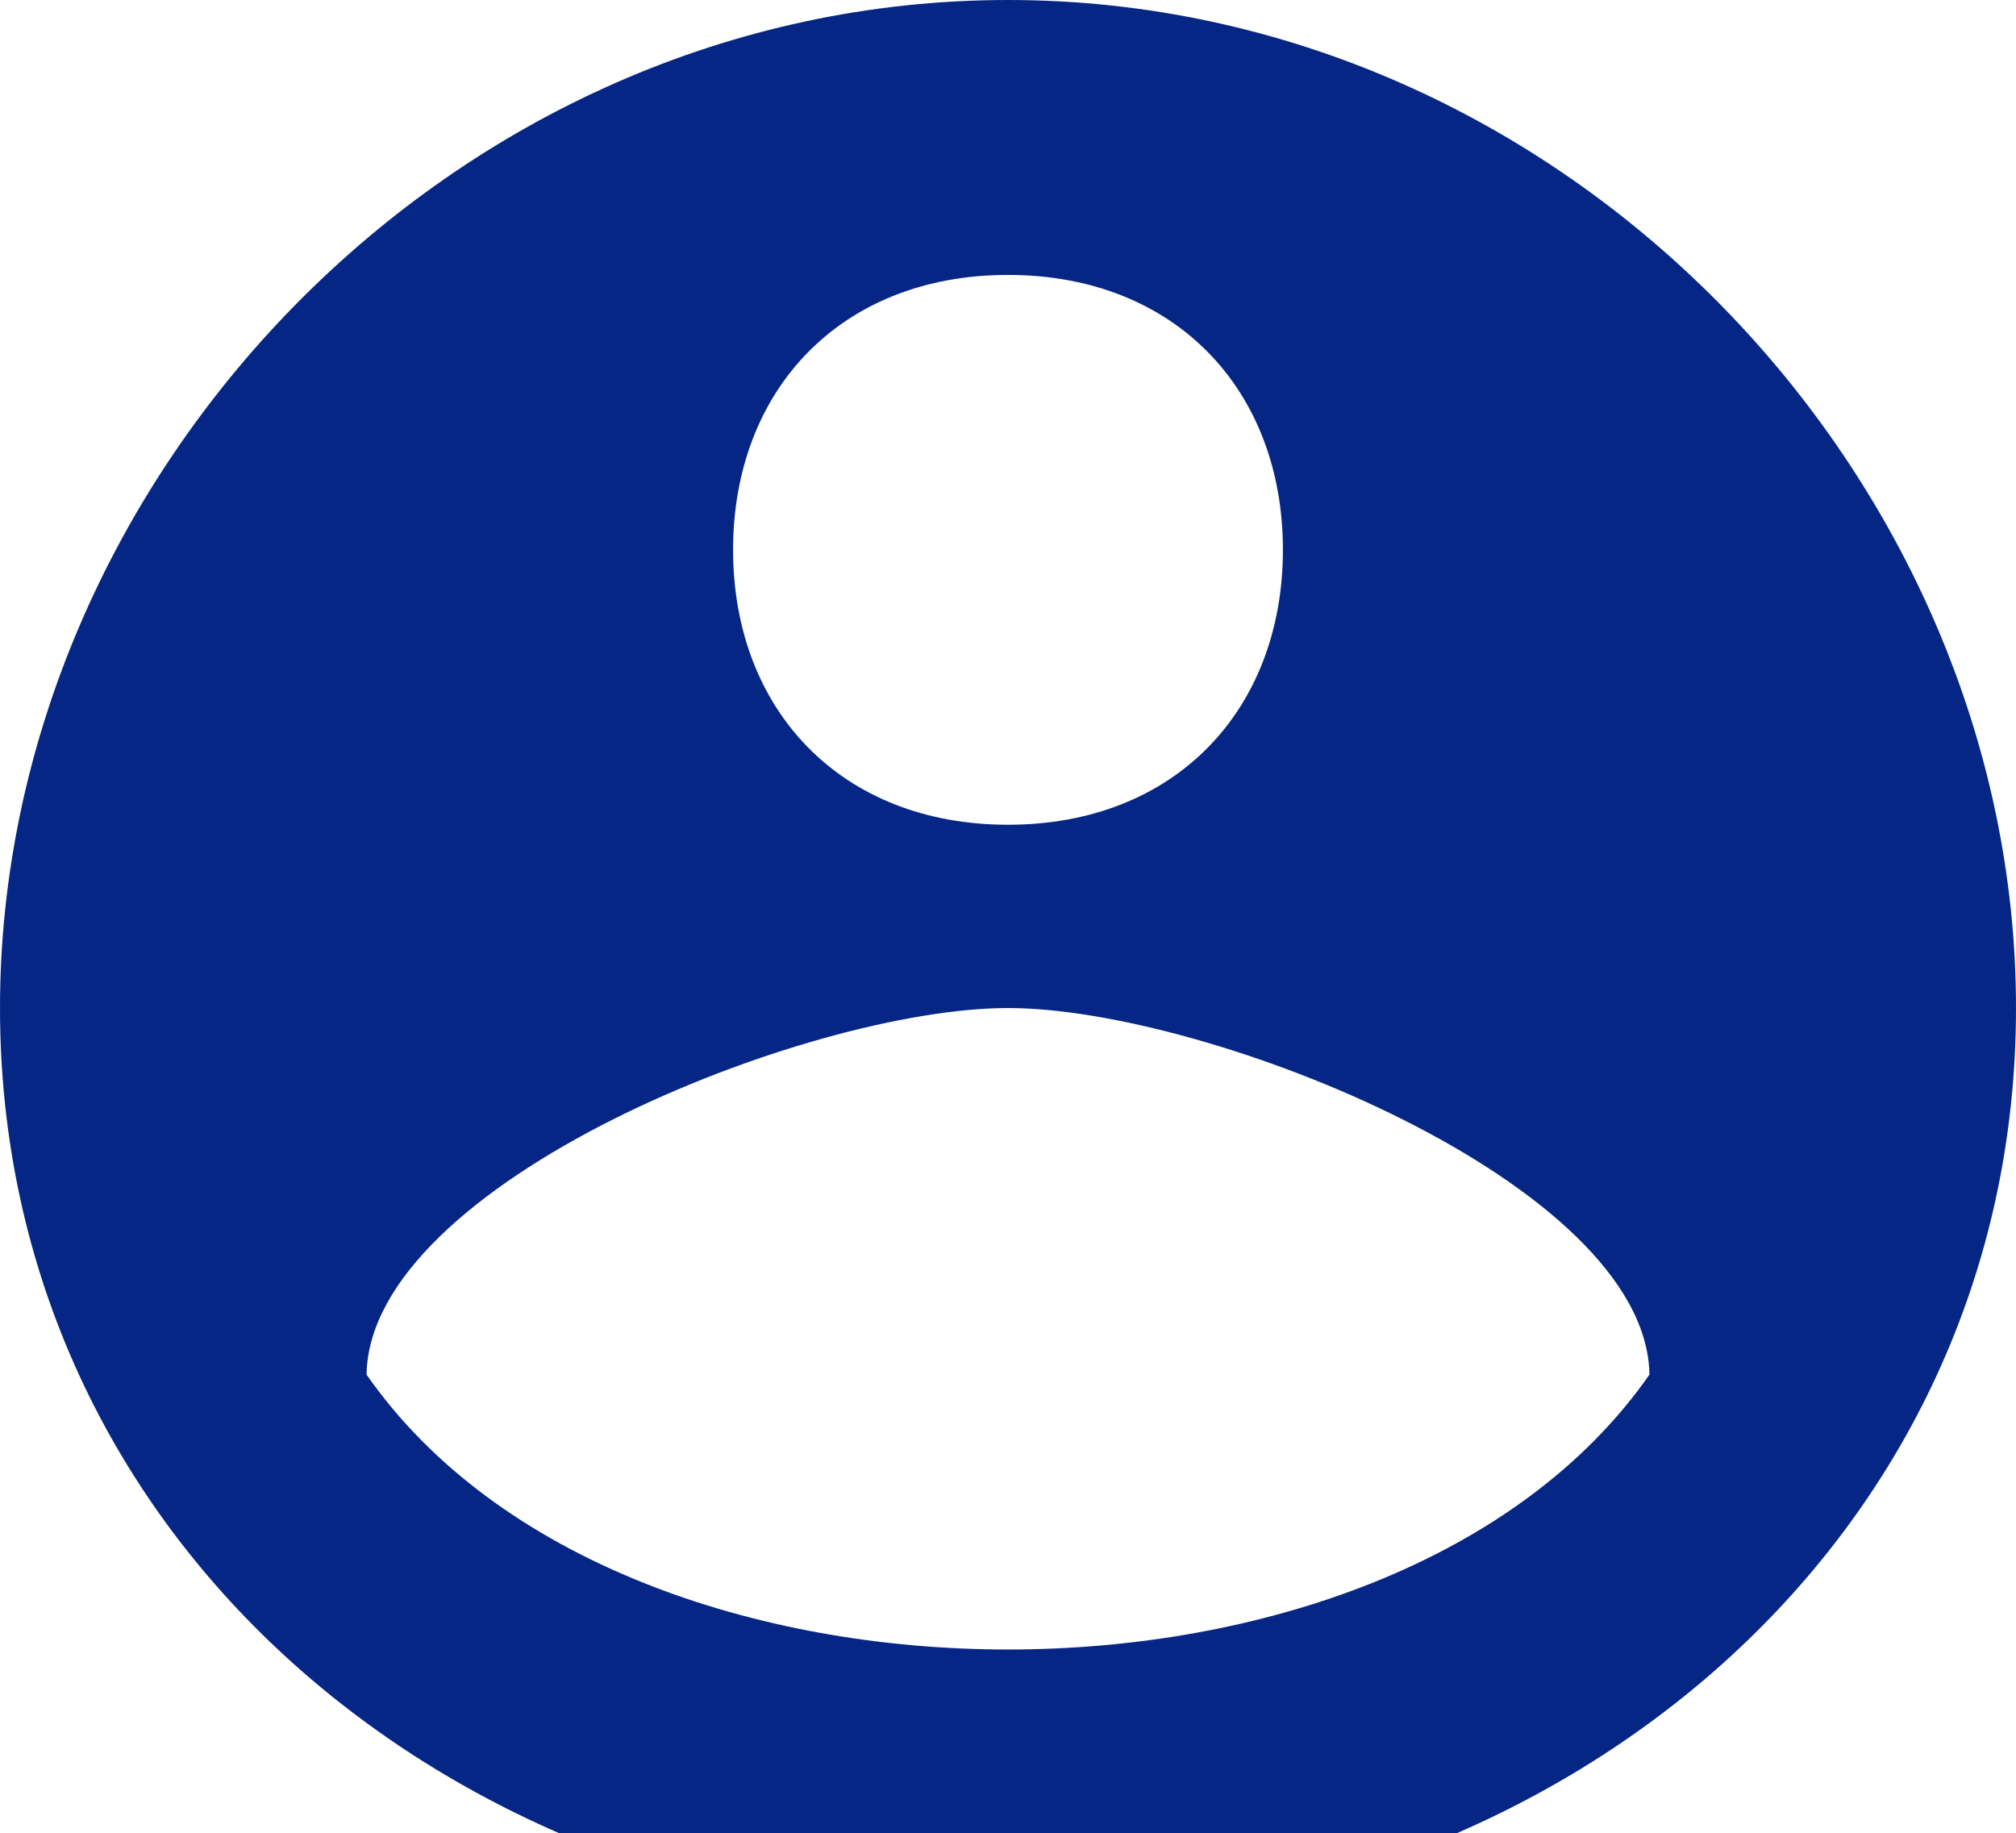
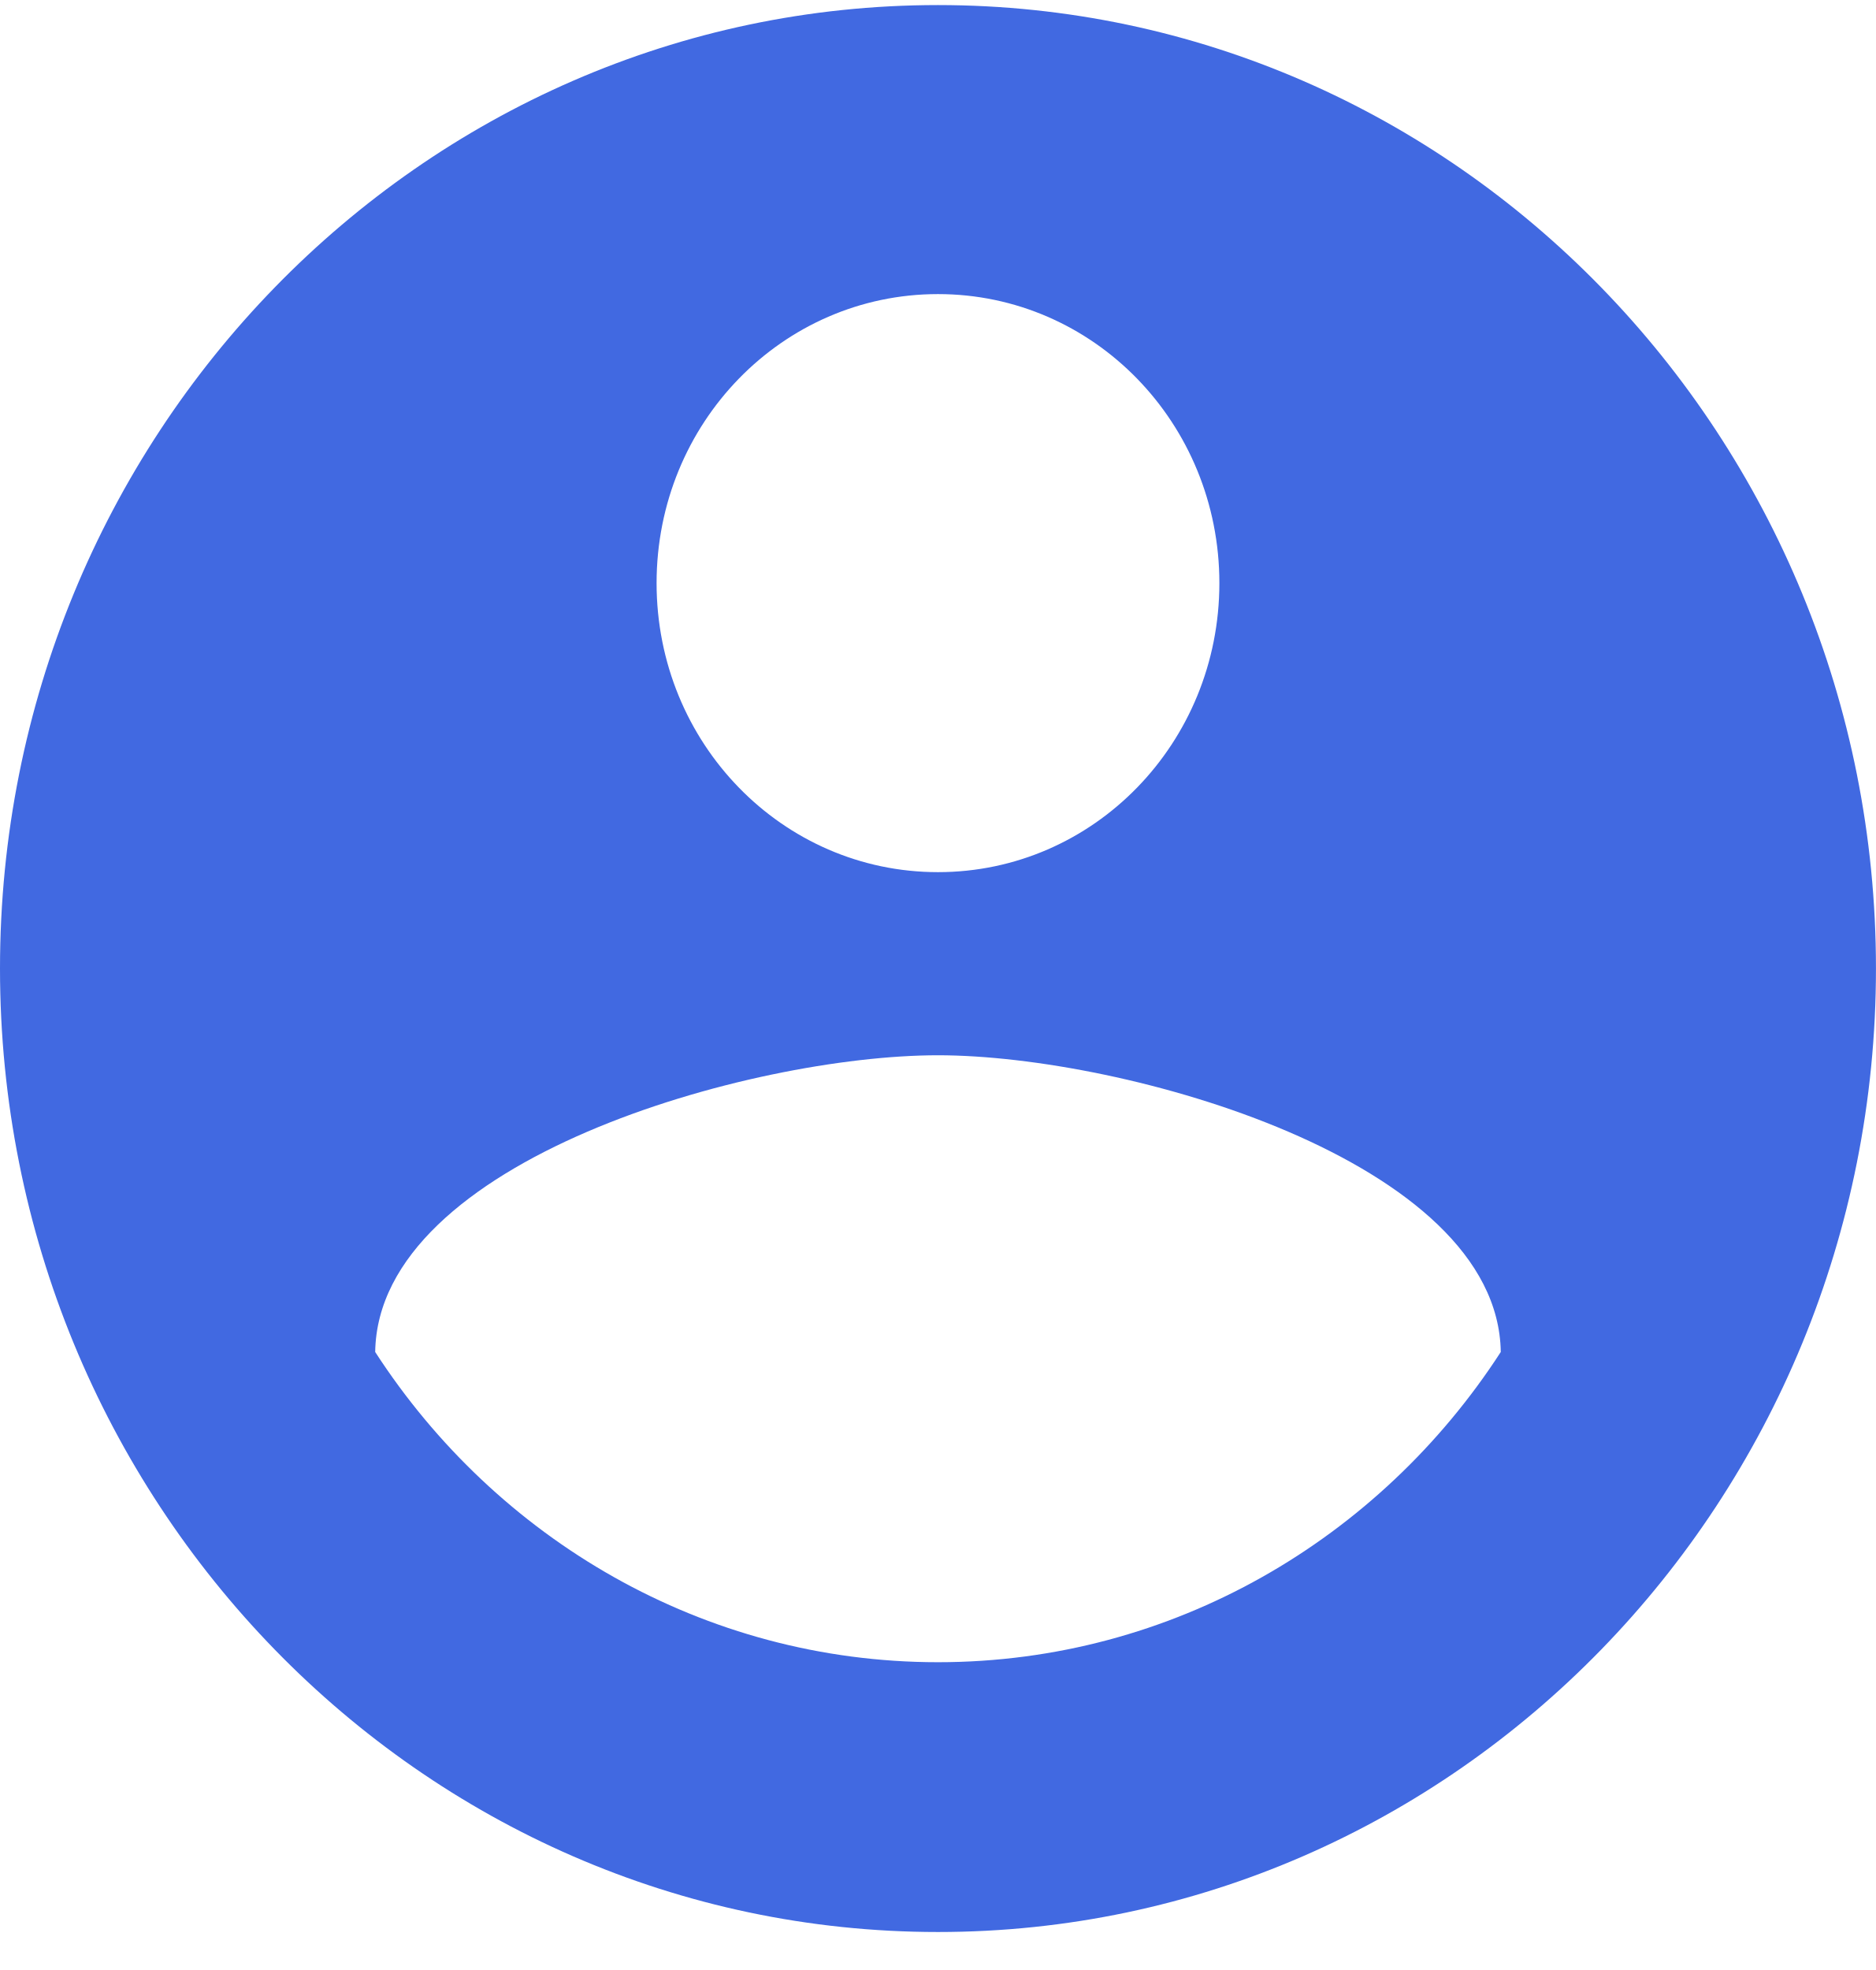
- <svg xmlns="http://www.w3.org/2000/svg" width="22" height="20" viewBox="0 0 22 20" fill="none">
-   <path d="M11 0C4.928 0 0 5.204 0 11C0 16.796 4.928 21 11 21C17.072 21 22 16.796 22 11C22 5.204 17.072 0 11 0ZM11 3C12.826 3 14 4.257 14 6C14 7.743 12.826 9 11 9C9.174 9 8 7.743 8 6C8 4.257 9.174 3 11 3ZM11 18C8.25 18 5.419 17.037 4 15C4.033 12.911 8.8 11 11 11C13.189 11 17.967 12.911 18 15C16.581 17.037 13.75 18 11 18Z" fill="#052684" />
+ <svg xmlns="http://www.w3.org/2000/svg" width="20" height="21" viewBox="0 0 20 21" fill="none">
+   <path d="M10 0.054C4.48 0.054 0 4.655 0 10.324C0 15.993 4.48 20.595 10 20.595C15.52 20.595 20 15.993 20 10.324C20 4.655 15.52 0.054 10 0.054ZM10 3.135C11.66 3.135 13 4.511 13 6.216C13 7.921 11.66 9.297 10 9.297C8.34 9.297 7 7.921 7 6.216C7 4.511 8.34 3.135 10 3.135ZM10 17.719C7.5 17.719 5.29 16.404 4 14.412C4.03 12.368 8 11.249 10 11.249C11.99 11.249 15.97 12.368 16 14.412C14.71 16.404 12.5 17.719 10 17.719Z" fill="#4169E1" />
</svg>
